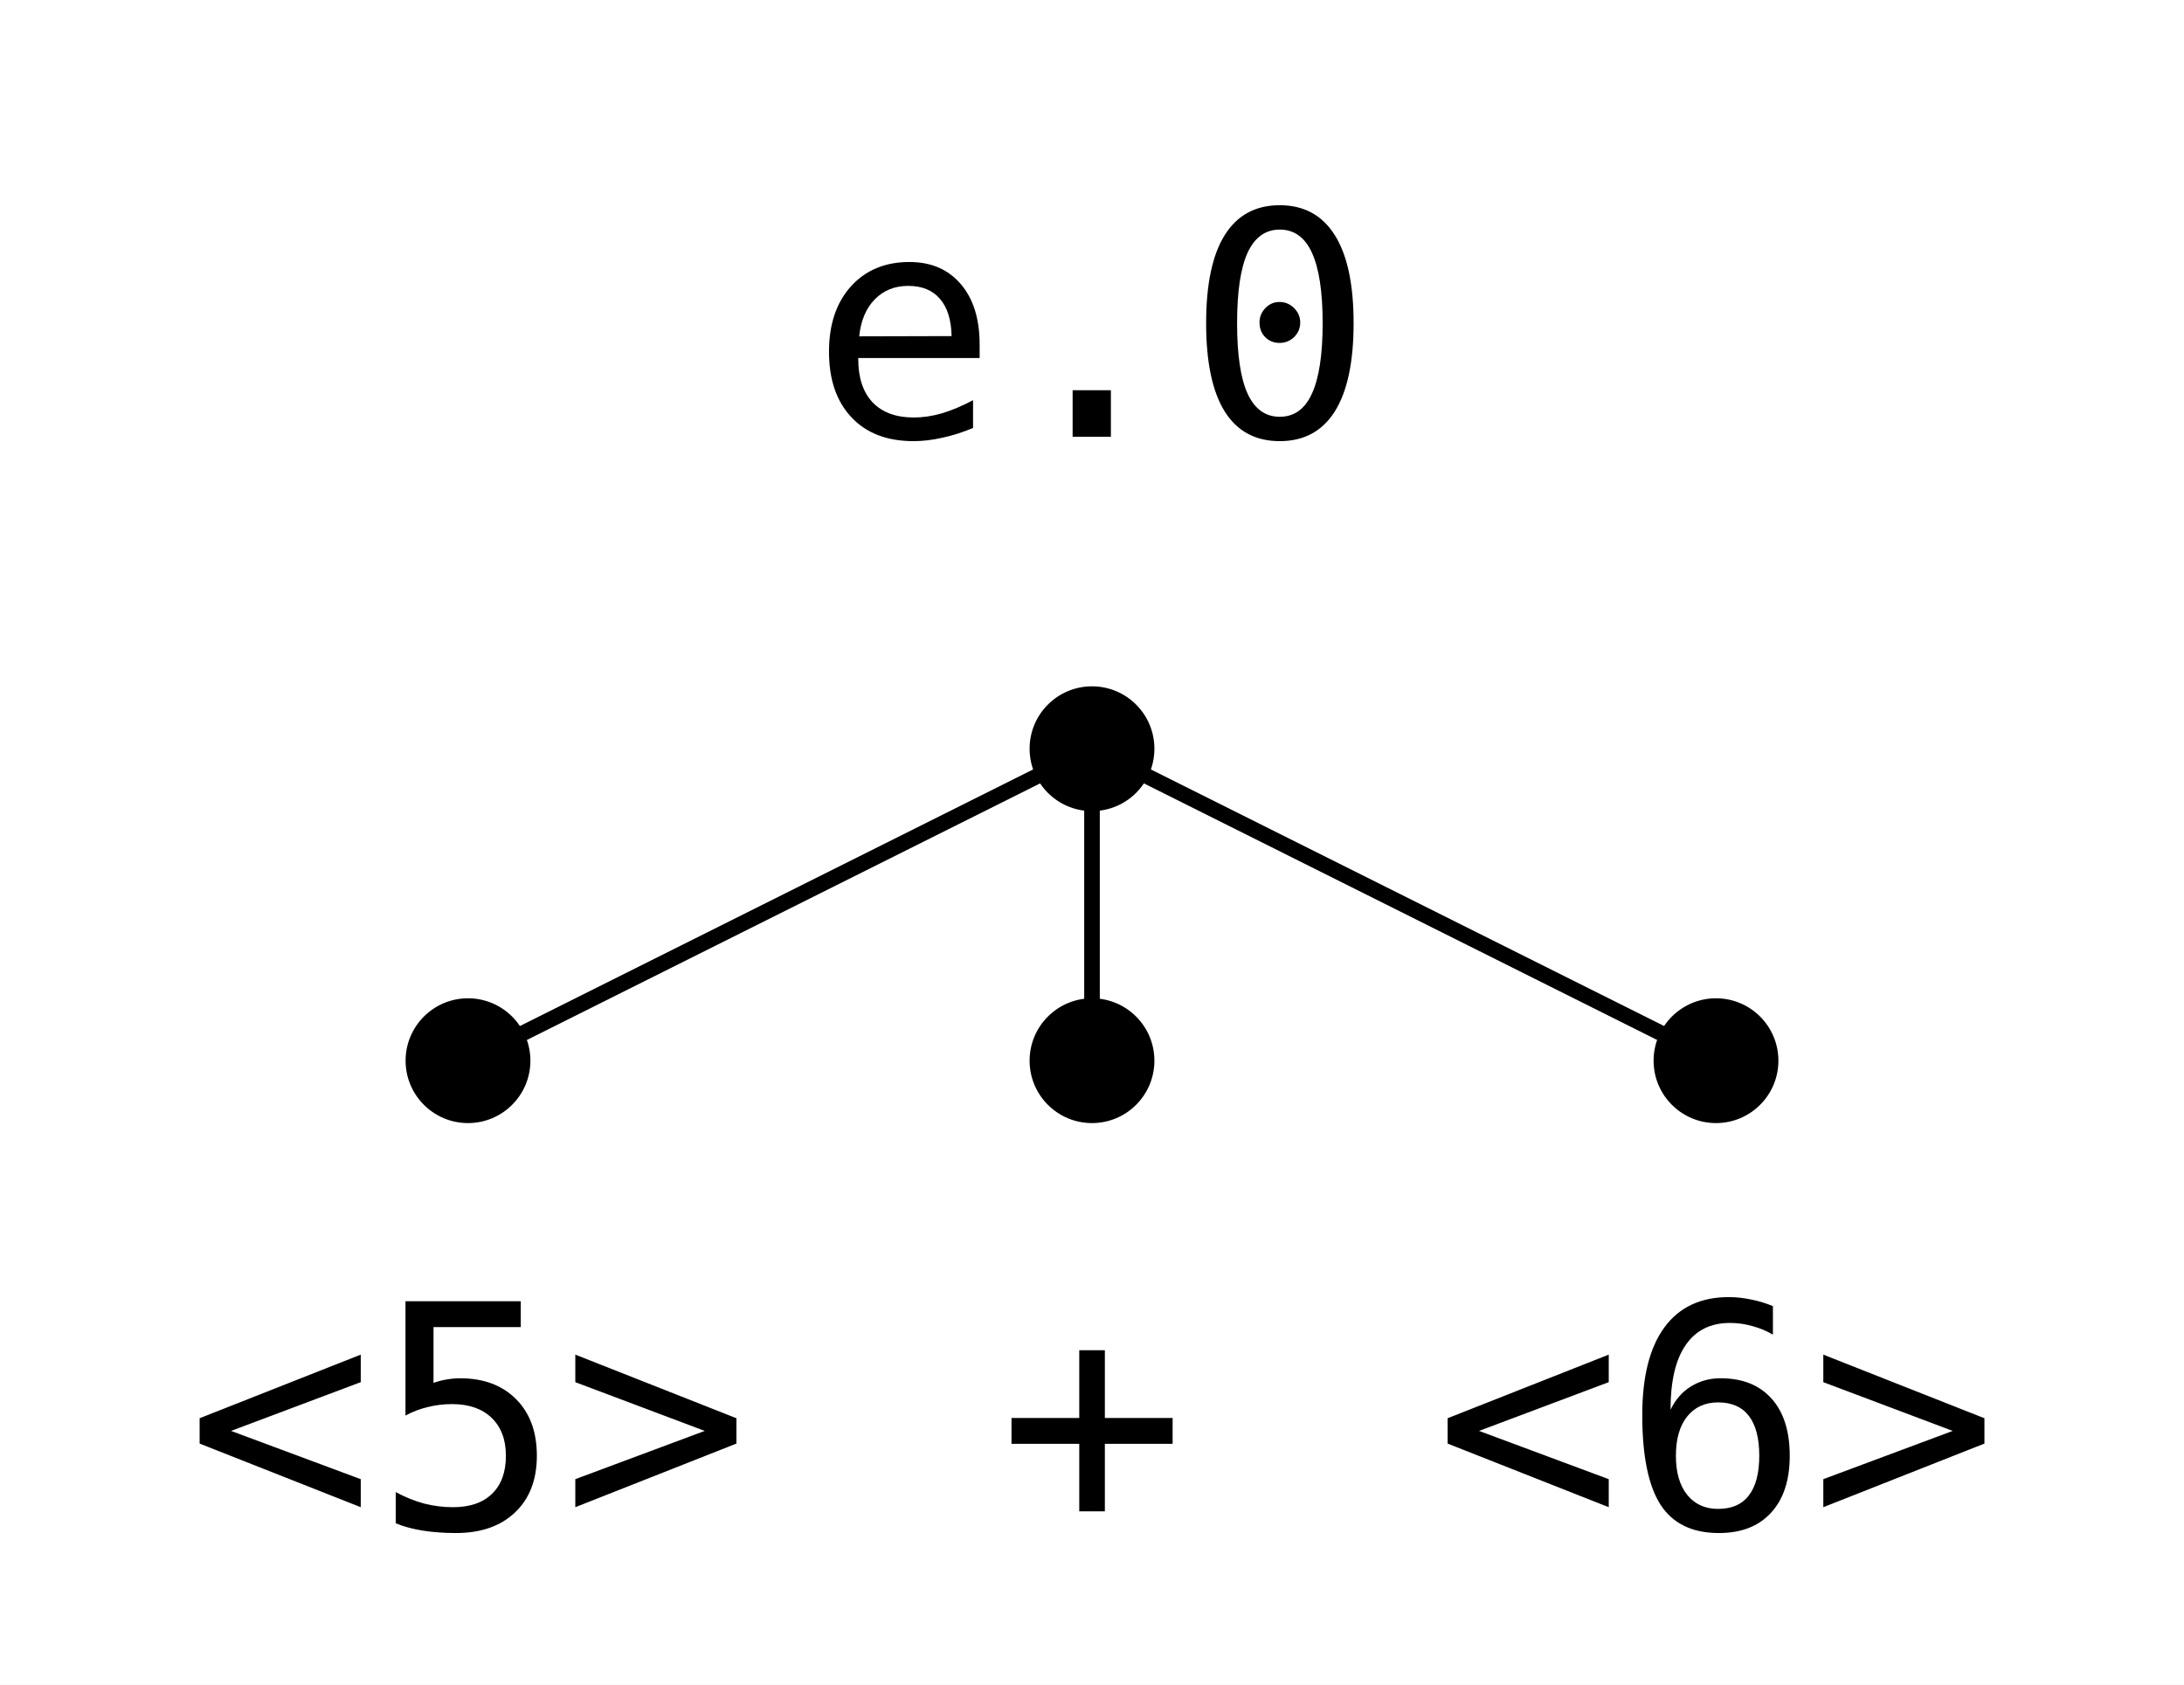
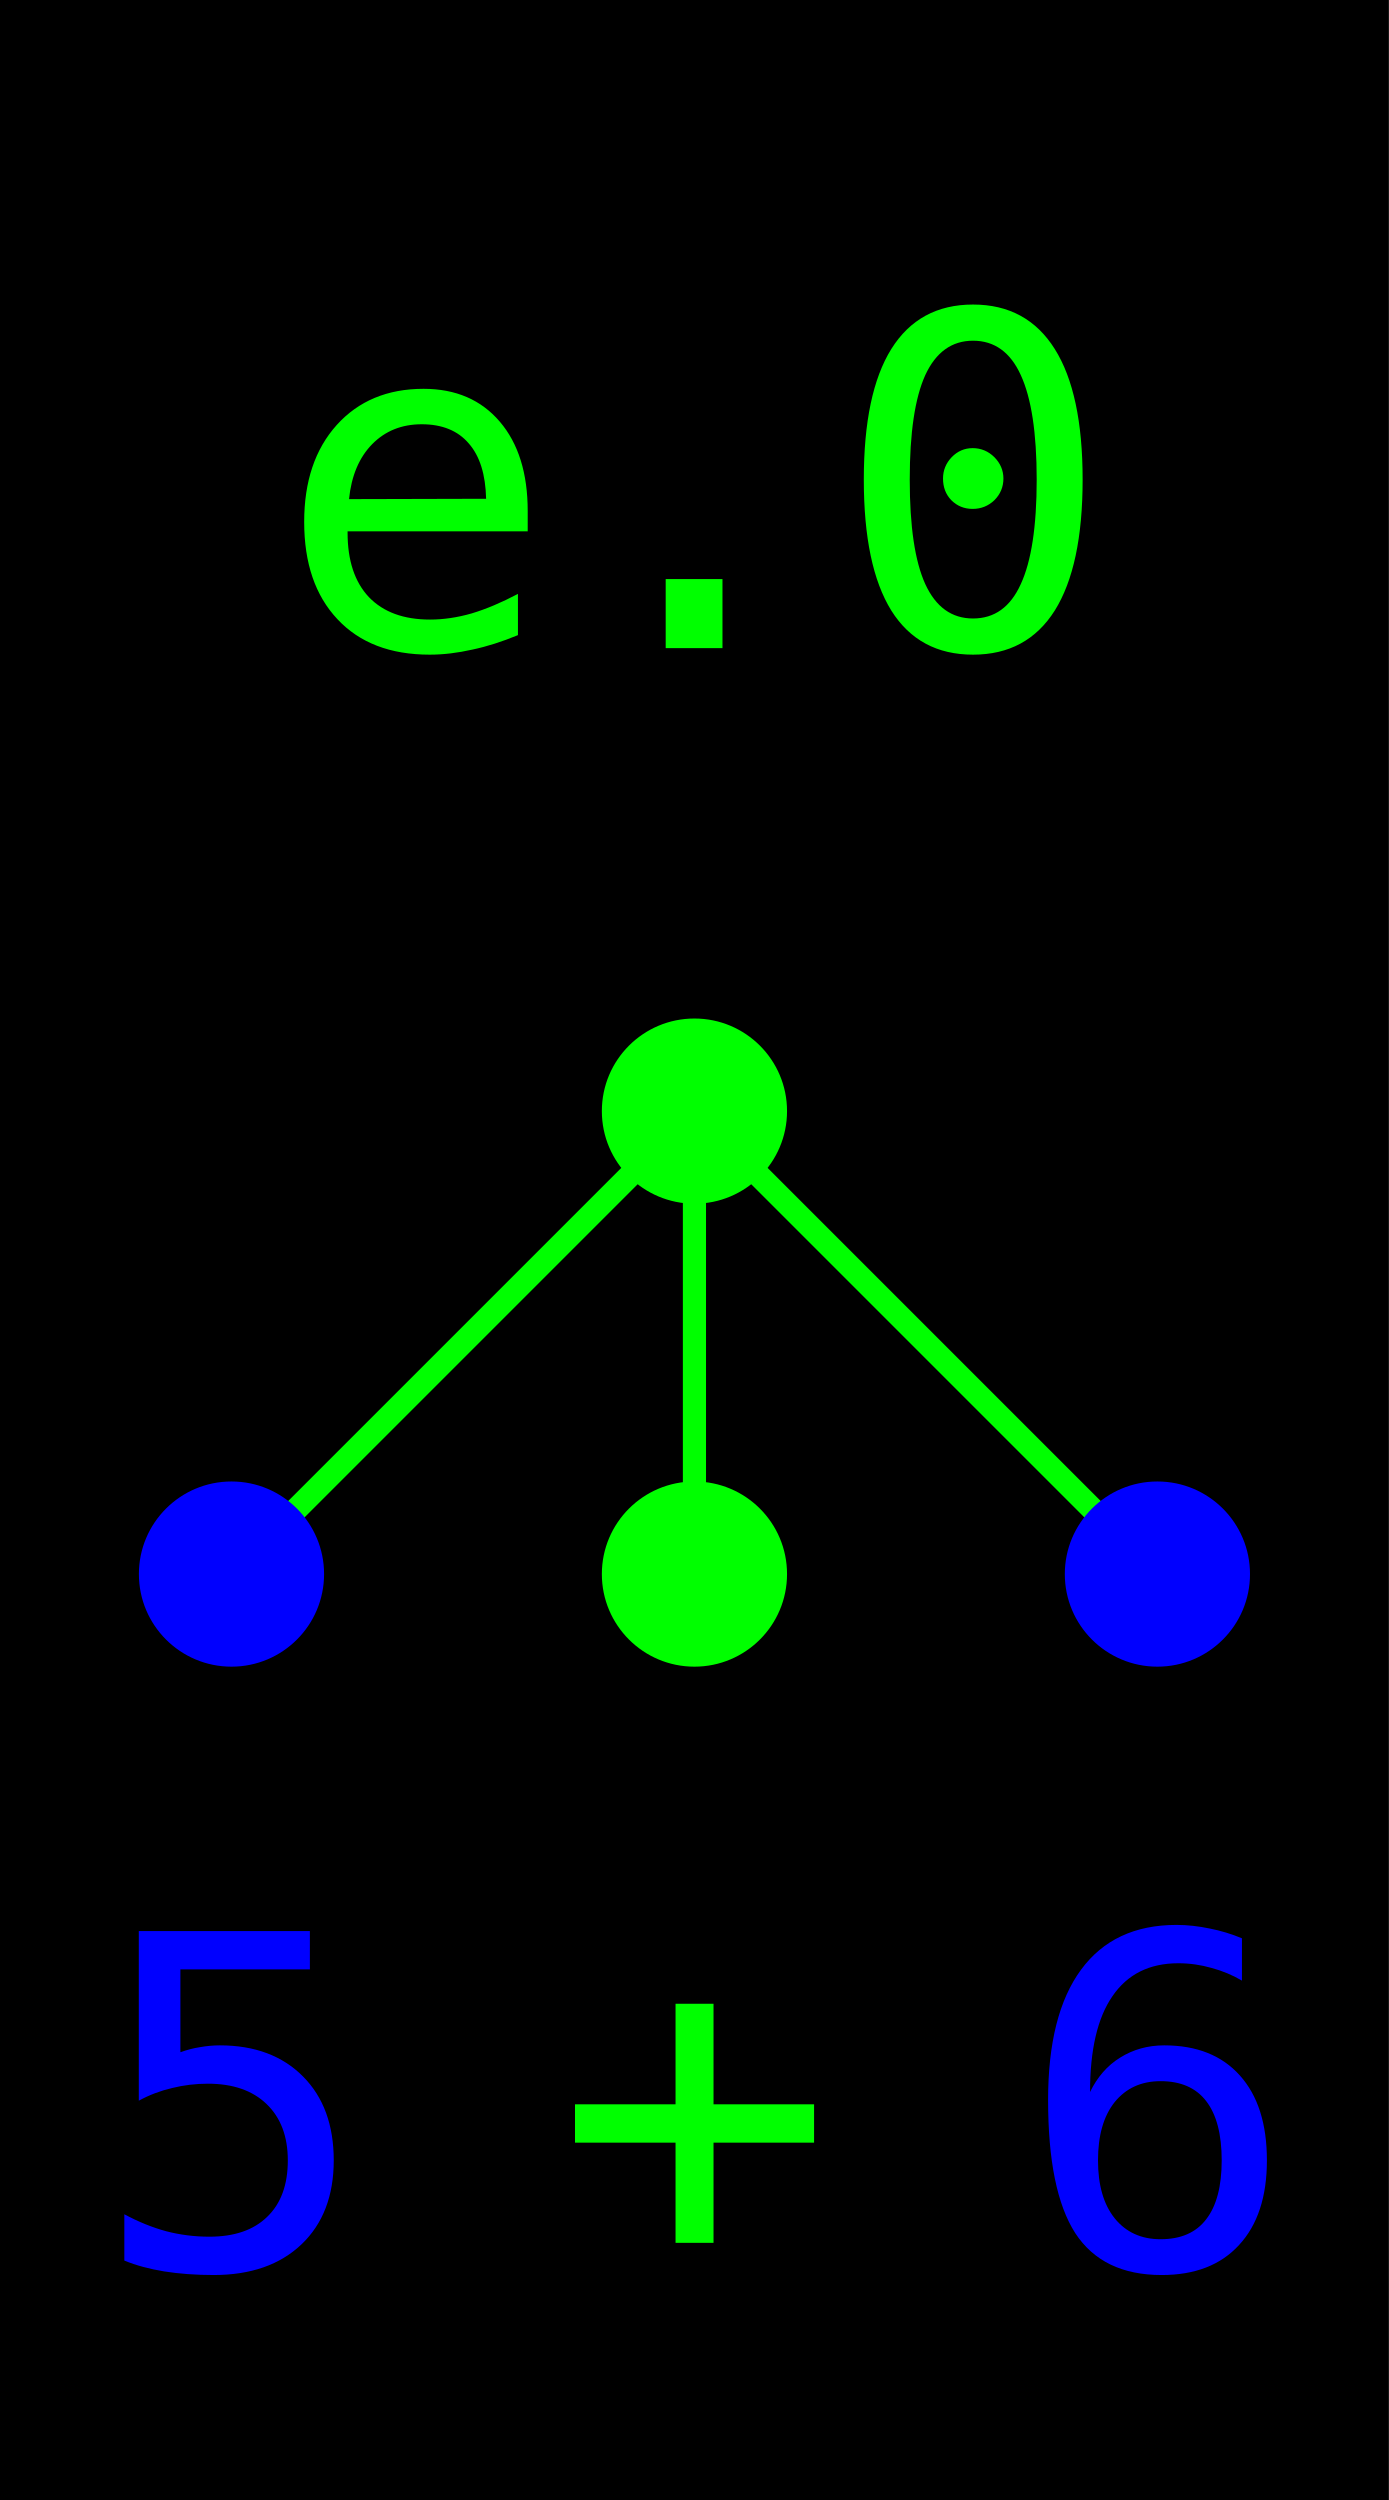
- <svg xmlns="http://www.w3.org/2000/svg" version="1.1" width="140" height="108" viewBox="0 0 140 108">
-   <rect width="140" height="108" fill="#ffffff" />
-   <path d="M 70 48 , 30 68" stroke="#000000" stroke-width="1" stroke-linecap="round" />
-   <path d="M 70 48 , 70 68" stroke="#000000" stroke-width="1" stroke-linecap="round" />
-   <path d="M 70 48 , 110 68" stroke="#000000" stroke-width="1" stroke-linecap="round" />
-   <rect x="59" y="16" width="23" height="14" fill="#ffffff" fill-opacity="1.0" />
-   <rect x="57" y="14" width="27" height="18" fill="#ffffff" fill-opacity="0.9" />
-   <rect x="55" y="12" width="31" height="22" fill="#ffffff" fill-opacity="0.75" />
-   <rect x="54" y="11" width="33" height="24" fill="#ffffff" fill-opacity="0.5" />
-   <rect x="53" y="10" width="35" height="26" fill="#ffffff" fill-opacity="0.25" />
-   <rect x="51" y="8" width="39" height="30" fill="#ffffff" fill-opacity="0.1" />
-   <text x="70" y="28" font-size="20" text-anchor="middle" font-family="mono" fill="#000000">e.0</text>
-   <circle r="4" cx="70" cy="48" fill="#000000" />
-   <rect x="19" y="86" width="23" height="14" fill="#ffffff" fill-opacity="1.0" />
-   <rect x="17" y="84" width="27" height="18" fill="#ffffff" fill-opacity="0.9" />
-   <rect x="15" y="82" width="31" height="22" fill="#ffffff" fill-opacity="0.75" />
-   <rect x="14" y="81" width="33" height="24" fill="#ffffff" fill-opacity="0.5" />
-   <rect x="13" y="80" width="35" height="26" fill="#ffffff" fill-opacity="0.25" />
-   <rect x="11" y="78" width="39" height="30" fill="#ffffff" fill-opacity="0.1" />
-   <text x="30" y="98" font-size="20" text-anchor="middle" font-family="mono" fill="#000000">&lt;5&gt;</text>
-   <circle r="4" cx="30" cy="68" fill="#000000" />
-   <rect x="72" y="86" width="-3" height="14" fill="#ffffff" fill-opacity="1.0" />
-   <rect x="70" y="84" width="1" height="18" fill="#ffffff" fill-opacity="0.9" />
-   <rect x="68" y="82" width="5" height="22" fill="#ffffff" fill-opacity="0.75" />
-   <rect x="67" y="81" width="7" height="24" fill="#ffffff" fill-opacity="0.5" />
-   <rect x="66" y="80" width="9" height="26" fill="#ffffff" fill-opacity="0.25" />
-   <rect x="64" y="78" width="13" height="30" fill="#ffffff" fill-opacity="0.1" />
-   <text x="70" y="98" font-size="20" text-anchor="middle" font-family="mono" fill="#000000">+</text>
-   <circle r="4" cx="70" cy="68" fill="#000000" />
-   <rect x="99" y="86" width="23" height="14" fill="#ffffff" fill-opacity="1.0" />
-   <rect x="97" y="84" width="27" height="18" fill="#ffffff" fill-opacity="0.9" />
-   <rect x="95" y="82" width="31" height="22" fill="#ffffff" fill-opacity="0.75" />
-   <rect x="94" y="81" width="33" height="24" fill="#ffffff" fill-opacity="0.5" />
-   <rect x="93" y="80" width="35" height="26" fill="#ffffff" fill-opacity="0.25" />
-   <rect x="91" y="78" width="39" height="30" fill="#ffffff" fill-opacity="0.1" />
-   <text x="110" y="98" font-size="20" text-anchor="middle" font-family="mono" fill="#000000">&lt;6&gt;</text>
-   <circle r="4" cx="110" cy="68" fill="#000000" />
+ <svg xmlns="http://www.w3.org/2000/svg" version="1.1" width="60" height="108" viewBox="0 0 60 108">
+   <rect width="60" height="108" fill="#000000" />
+   <path d="M 30 48 , 10 68" stroke="#00ff00" stroke-width="1" stroke-linecap="round" />
+   <path d="M 30 48 , 30 68" stroke="#00ff00" stroke-width="1" stroke-linecap="round" />
+   <path d="M 30 48 , 50 68" stroke="#00ff00" stroke-width="1" stroke-linecap="round" />
+   <rect x="19" y="16" width="23" height="14" fill="#000000" fill-opacity="1.0" />
+   <rect x="17" y="14" width="27" height="18" fill="#000000" fill-opacity="0.9" />
+   <rect x="15" y="12" width="31" height="22" fill="#000000" fill-opacity="0.75" />
+   <rect x="14" y="11" width="33" height="24" fill="#000000" fill-opacity="0.5" />
+   <rect x="13" y="10" width="35" height="26" fill="#000000" fill-opacity="0.25" />
+   <rect x="11" y="8" width="39" height="30" fill="#000000" fill-opacity="0.1" />
+   <text x="30" y="28" font-size="20" text-anchor="middle" font-family="mono" fill="#00ff00">e.0</text>
+   <circle r="4" cx="30" cy="48" fill="#00ff00" />
+   <rect x="12" y="86" width="-3" height="14" fill="#000000" fill-opacity="1.0" />
+   <rect x="10" y="84" width="1" height="18" fill="#000000" fill-opacity="0.9" />
+   <rect x="8" y="82" width="5" height="22" fill="#000000" fill-opacity="0.75" />
+   <rect x="7" y="81" width="7" height="24" fill="#000000" fill-opacity="0.5" />
+   <rect x="6" y="80" width="9" height="26" fill="#000000" fill-opacity="0.25" />
+   <rect x="4" y="78" width="13" height="30" fill="#000000" fill-opacity="0.1" />
+   <text x="10" y="98" font-size="20" text-anchor="middle" font-family="mono" fill="#0000ff">5</text>
+   <circle r="4" cx="10" cy="68" fill="#0000ff" />
+   <rect x="32" y="86" width="-3" height="14" fill="#000000" fill-opacity="1.0" />
+   <rect x="30" y="84" width="1" height="18" fill="#000000" fill-opacity="0.9" />
+   <rect x="28" y="82" width="5" height="22" fill="#000000" fill-opacity="0.75" />
+   <rect x="27" y="81" width="7" height="24" fill="#000000" fill-opacity="0.5" />
+   <rect x="26" y="80" width="9" height="26" fill="#000000" fill-opacity="0.25" />
+   <rect x="24" y="78" width="13" height="30" fill="#000000" fill-opacity="0.1" />
+   <text x="30" y="98" font-size="20" text-anchor="middle" font-family="mono" fill="#00ff00">+</text>
+   <circle r="4" cx="30" cy="68" fill="#00ff00" />
+   <rect x="52" y="86" width="-3" height="14" fill="#000000" fill-opacity="1.0" />
+   <rect x="50" y="84" width="1" height="18" fill="#000000" fill-opacity="0.9" />
+   <rect x="48" y="82" width="5" height="22" fill="#000000" fill-opacity="0.75" />
+   <rect x="47" y="81" width="7" height="24" fill="#000000" fill-opacity="0.5" />
+   <rect x="46" y="80" width="9" height="26" fill="#000000" fill-opacity="0.25" />
+   <rect x="44" y="78" width="13" height="30" fill="#000000" fill-opacity="0.1" />
+   <text x="50" y="98" font-size="20" text-anchor="middle" font-family="mono" fill="#0000ff">6</text>
+   <circle r="4" cx="50" cy="68" fill="#0000ff" />
</svg>
